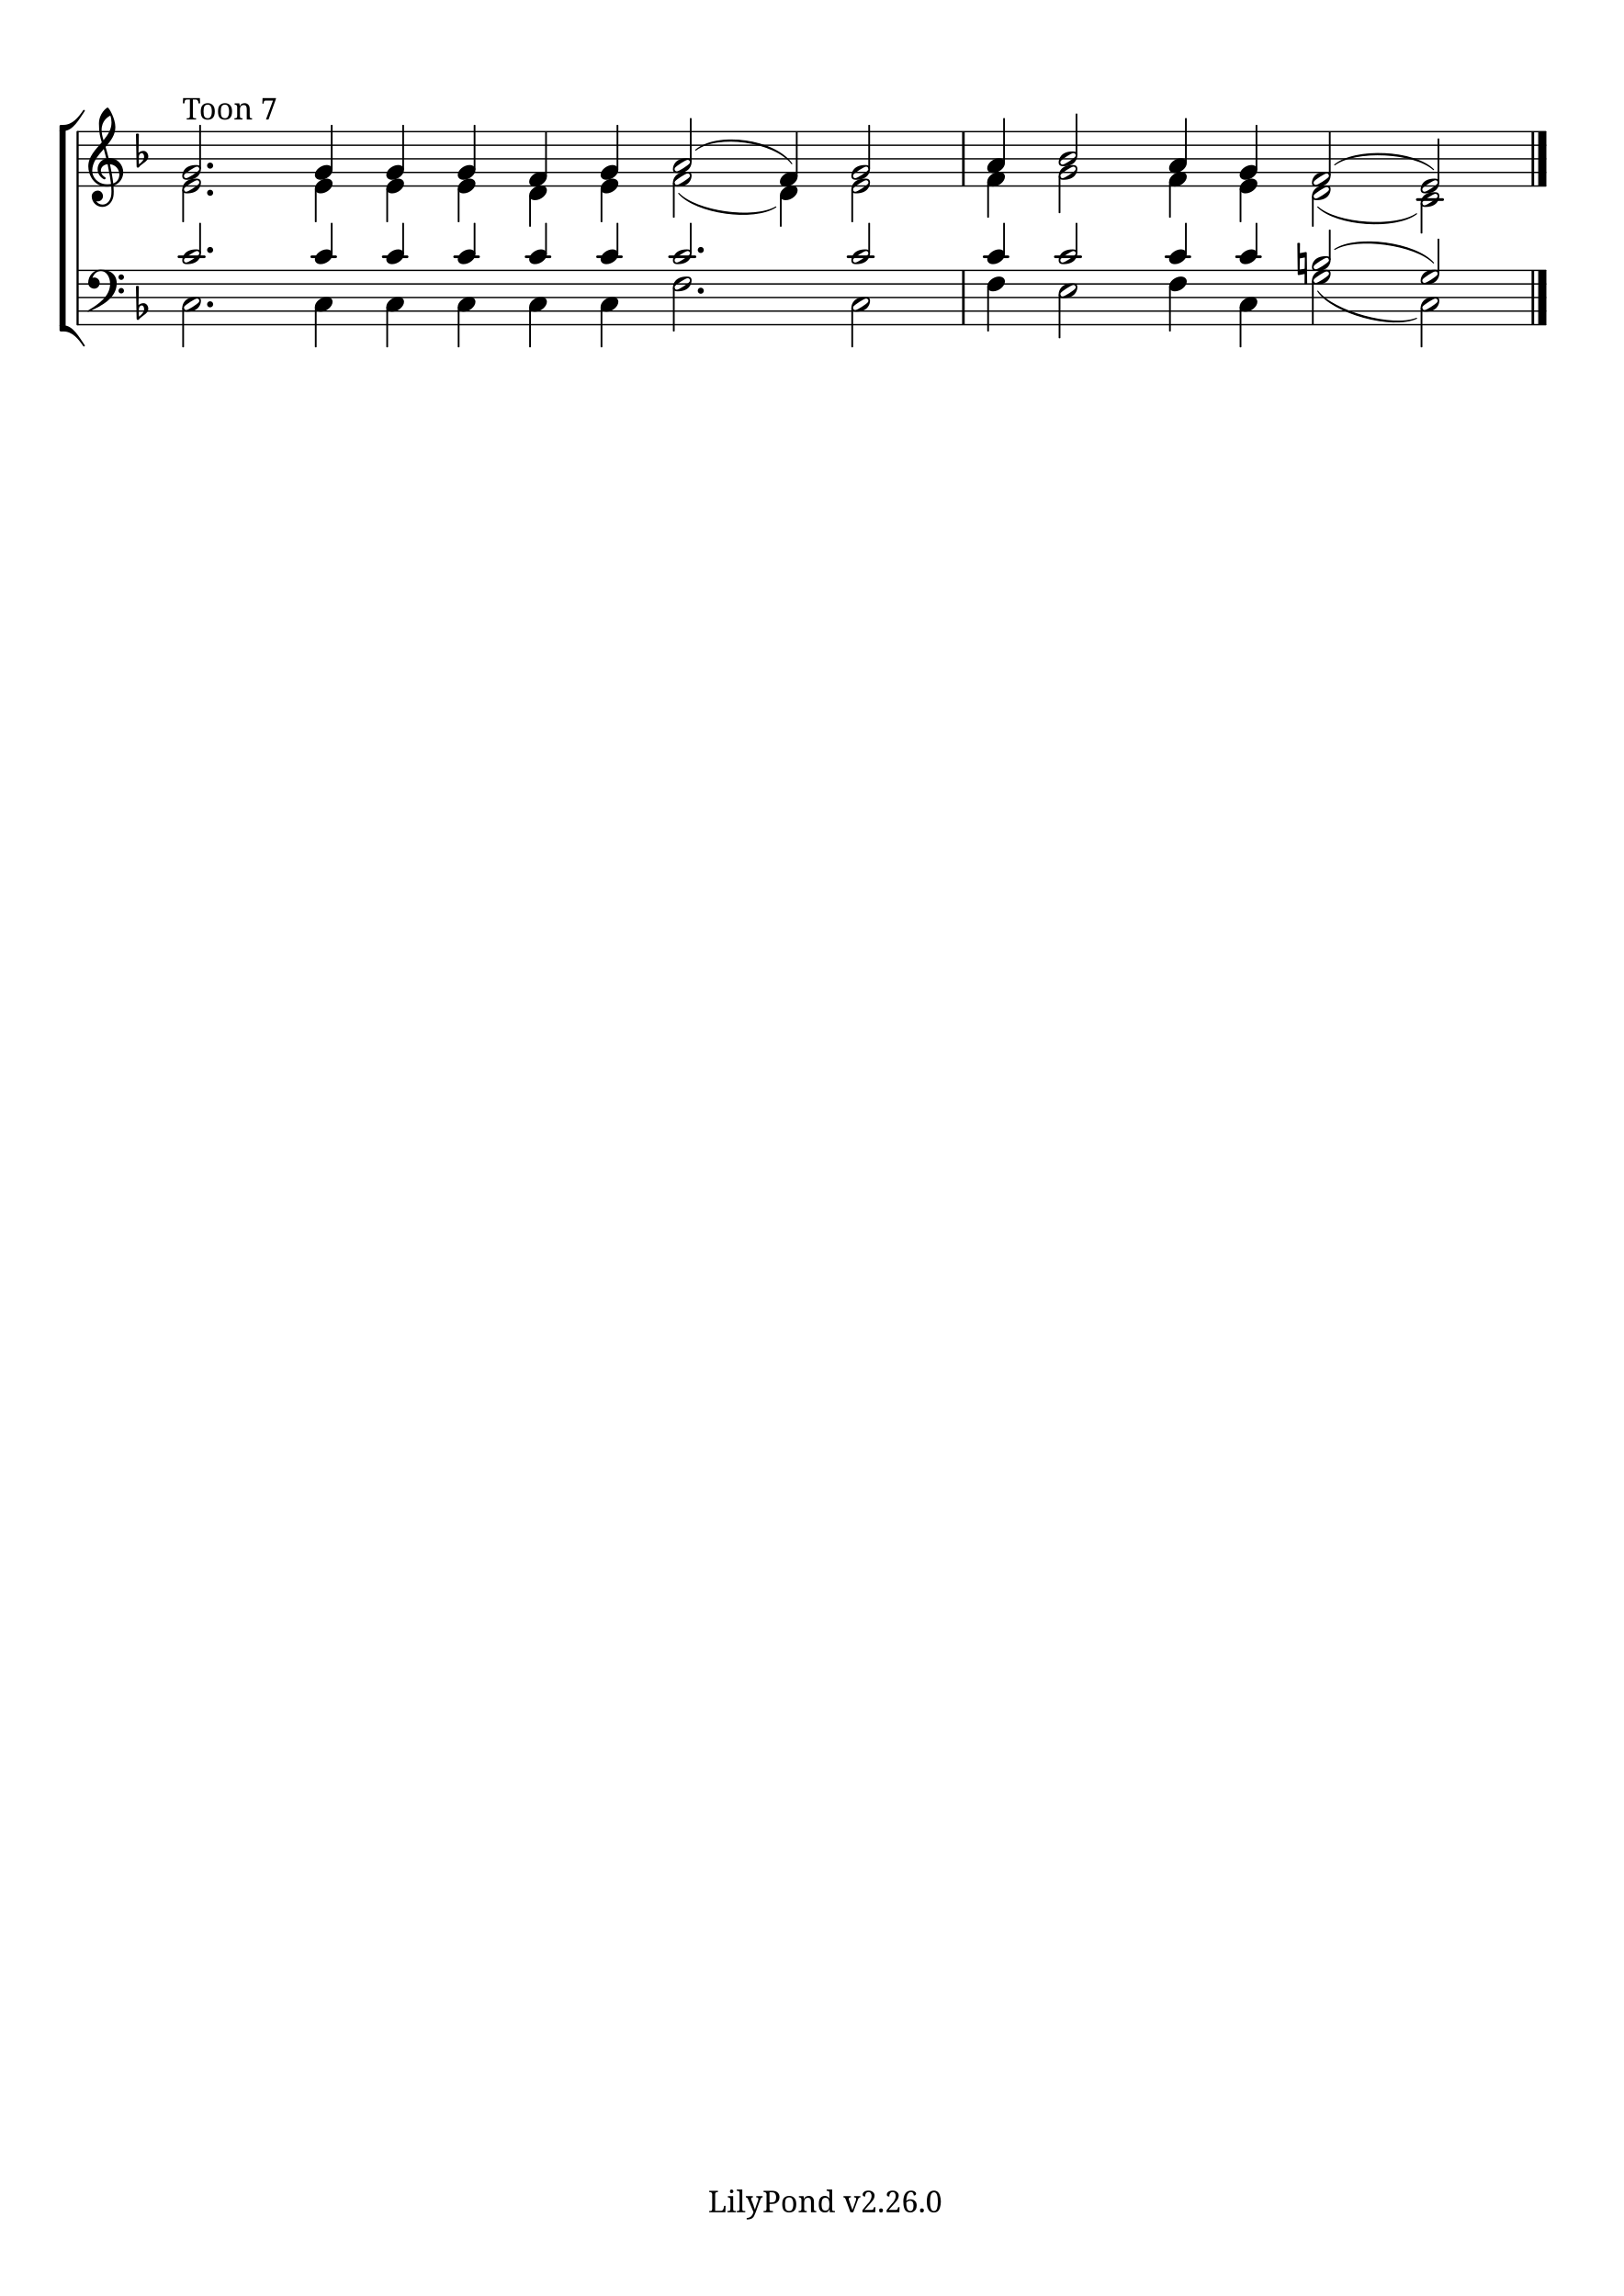
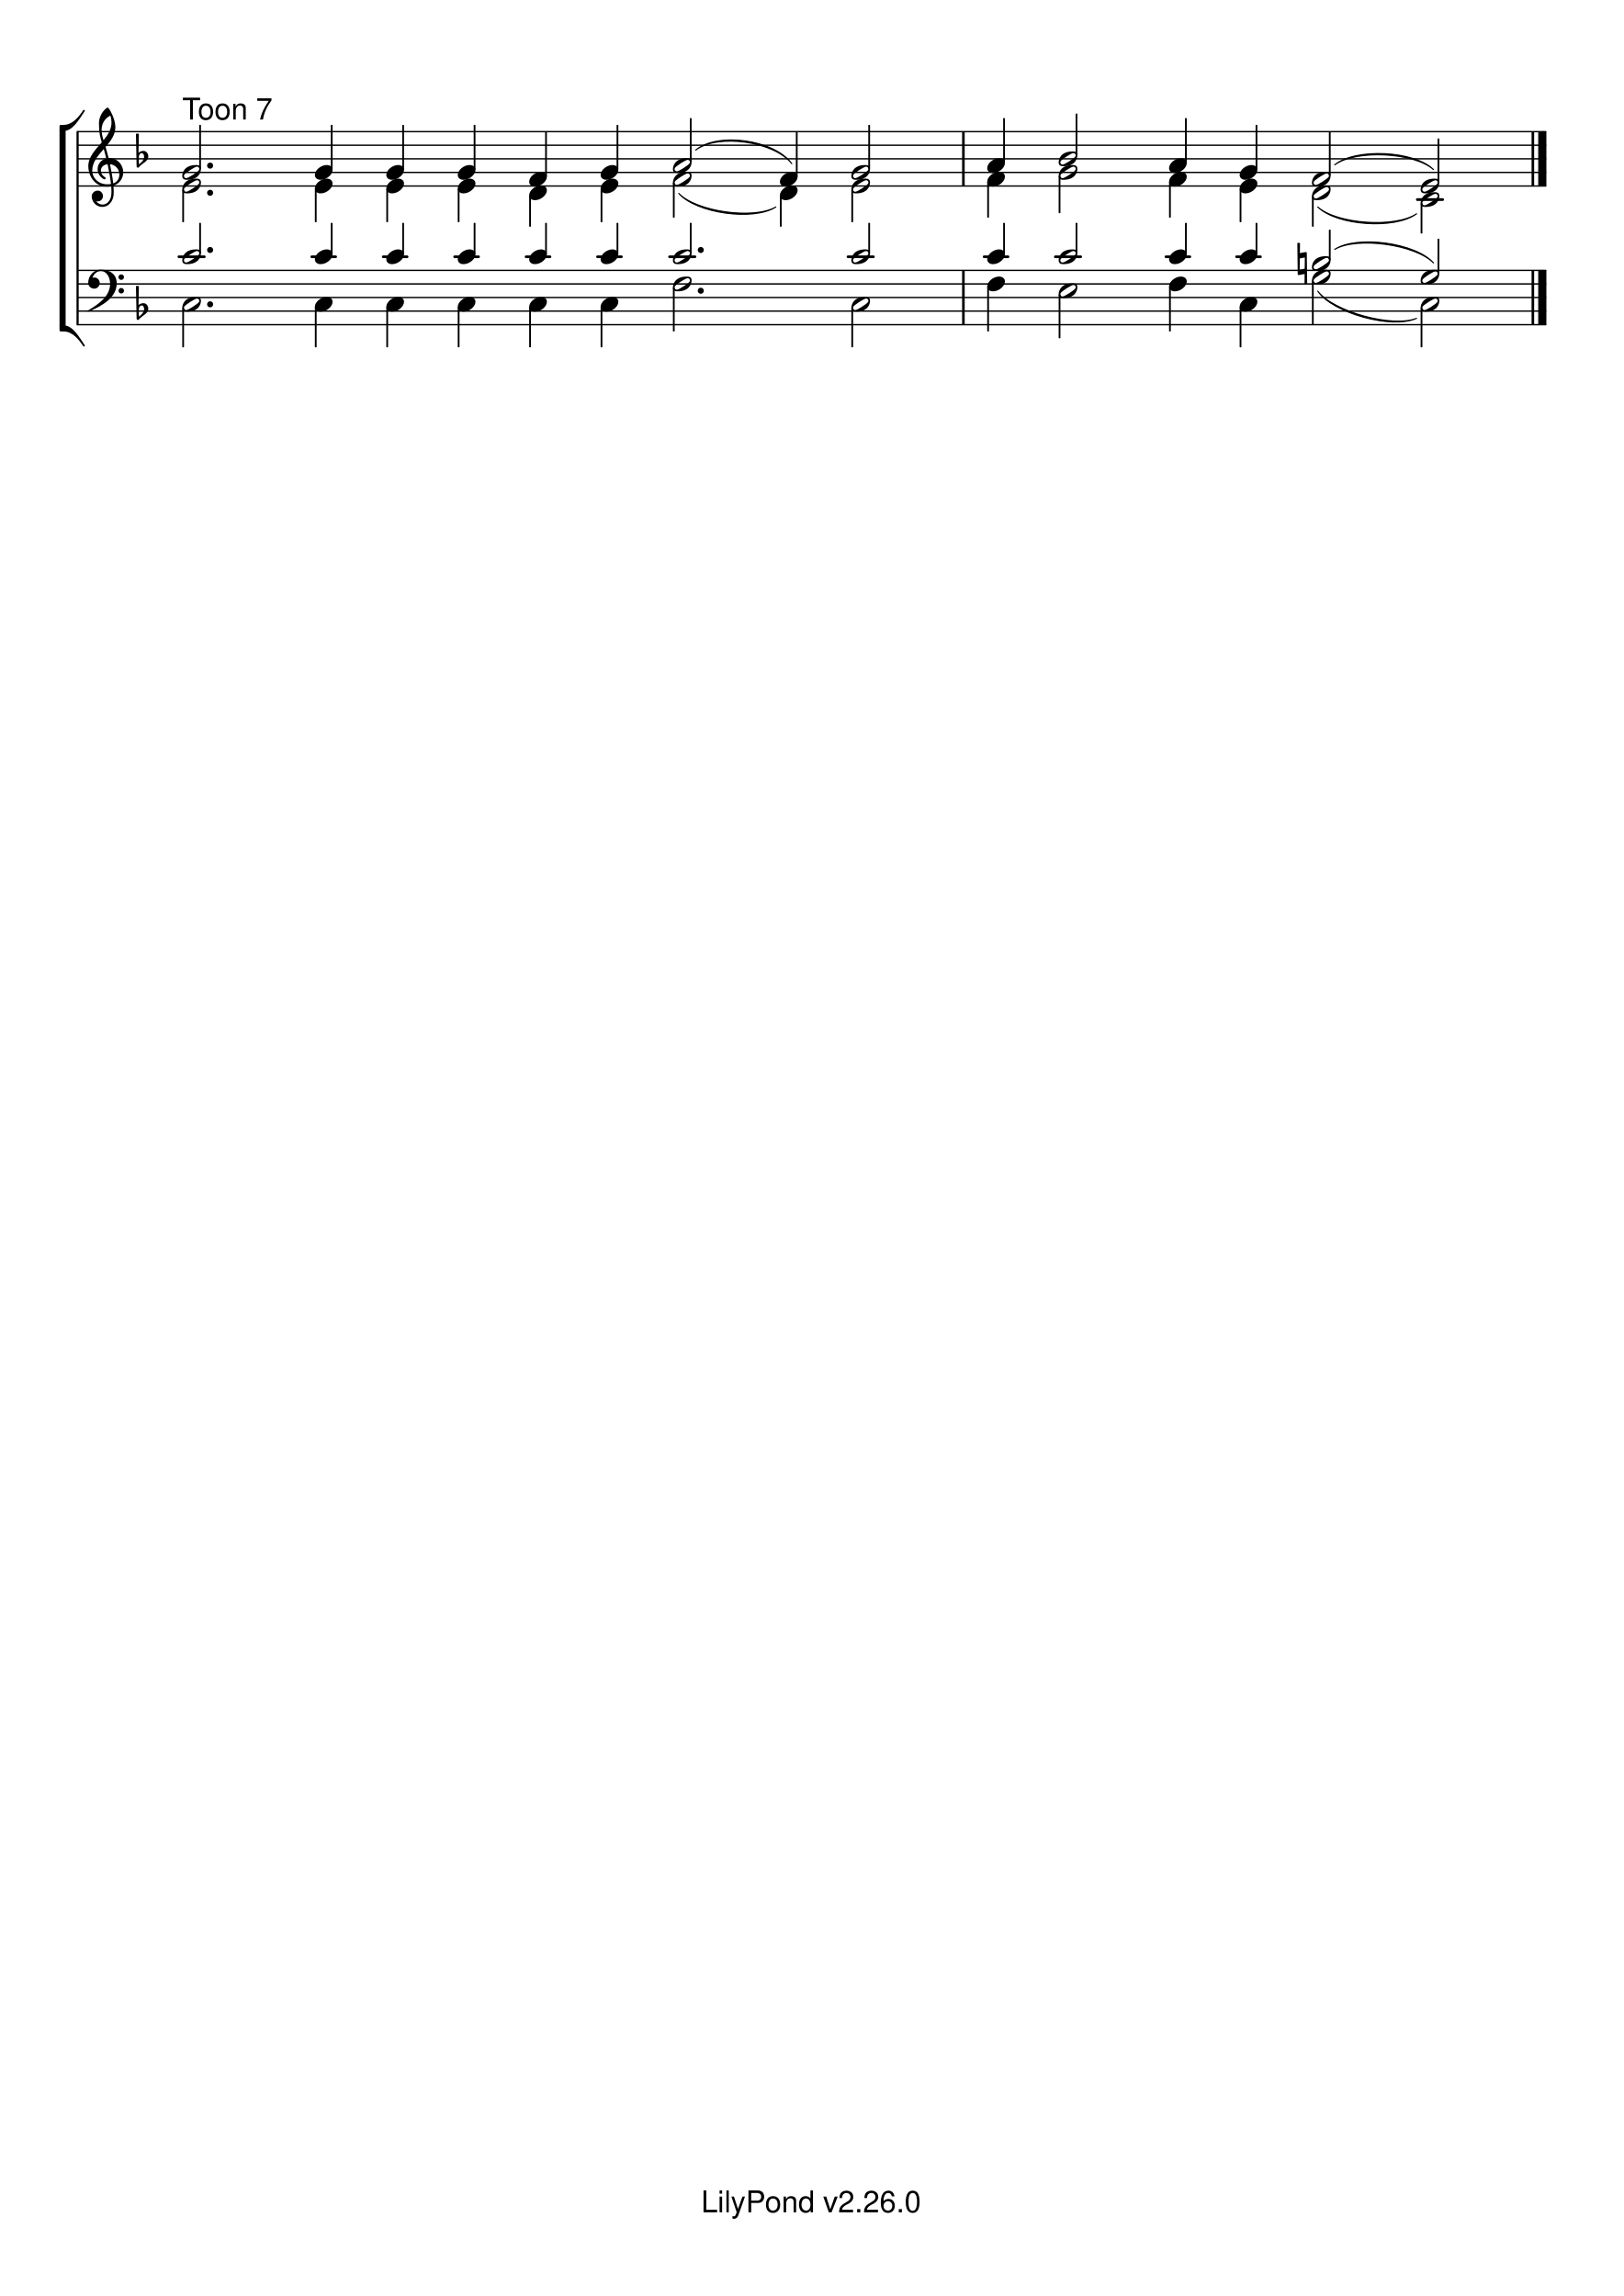
<svg xmlns="http://www.w3.org/2000/svg" xmlns:xlink="http://www.w3.org/1999/xlink" version="1.2" width="210.00mm" height="297.00mm" viewBox="0 -0 119.502 169.009">
  <style type="text/css">

tspan { white-space: pre; }

</style>
  <g transform="translate(5.6906, 14.6906)">
    <rect x="98.521" y="-0.1" width="2.066" height="0.2" ry="0.1" fill="currentColor" />
  </g>
  <g transform="translate(5.6906, 13.6906)">
    <line stroke-linejoin="round" stroke-linecap="round" stroke-width="0.1" stroke="currentColor" x1="0.05" y1="0" x2="108.07" y2="0" />
  </g>
  <g transform="translate(5.6906, 12.6906)">
    <line stroke-linejoin="round" stroke-linecap="round" stroke-width="0.1" stroke="currentColor" x1="0.05" y1="0" x2="108.07" y2="0" />
  </g>
  <g transform="translate(5.6906, 11.6906)">
    <line stroke-linejoin="round" stroke-linecap="round" stroke-width="0.1" stroke="currentColor" x1="0.05" y1="0" x2="108.07" y2="0" />
  </g>
  <g transform="translate(5.6906, 10.6906)">
    <line stroke-linejoin="round" stroke-linecap="round" stroke-width="0.1" stroke="currentColor" x1="0.05" y1="0" x2="108.07" y2="0" />
  </g>
  <g transform="translate(5.6906, 9.6906)">
    <line stroke-linejoin="round" stroke-linecap="round" stroke-width="0.1" stroke="currentColor" x1="0.05" y1="0" x2="108.07" y2="0" />
  </g>
  <g transform="translate(113.211, 21.9005)">
    <rect x="0" y="-2" width="0.6" height="4" ry="0" fill="currentColor" />
  </g>
  <g transform="translate(112.721, 21.9005)">
    <rect x="0" y="-2" width="0.19" height="4" ry="0" fill="currentColor" />
  </g>
  <g transform="translate(5.6906, 18.9005)">
    <rect x="85.219" y="-0.1" width="1.956" height="0.2" ry="0.1" fill="currentColor" />
  </g>
  <g transform="translate(5.6906, 18.9005)">
    <rect x="80.024" y="-0.1" width="1.956" height="0.2" ry="0.1" fill="currentColor" />
  </g>
  <g transform="translate(5.6906, 18.9005)">
    <rect x="71.881" y="-0.1" width="2.066" height="0.2" ry="0.1" fill="currentColor" />
  </g>
  <g transform="translate(5.6906, 18.9005)">
    <rect x="66.641" y="-0.1" width="1.956" height="0.2" ry="0.1" fill="currentColor" />
  </g>
  <g transform="translate(5.6906, 18.9005)">
    <rect x="56.623" y="-0.1" width="2.066" height="0.2" ry="0.1" fill="currentColor" />
  </g>
  <g transform="translate(5.6906, 18.9005)">
    <rect x="43.49" y="-0.1" width="2.066" height="0.2" ry="0.1" fill="currentColor" />
  </g>
  <g transform="translate(5.6906, 18.9005)">
    <rect x="38.188" y="-0.1" width="1.956" height="0.2" ry="0.1" fill="currentColor" />
  </g>
  <g transform="translate(5.6906, 18.9005)">
    <rect x="32.93" y="-0.1" width="1.956" height="0.2" ry="0.1" fill="currentColor" />
  </g>
  <g transform="translate(5.6906, 18.9005)">
    <rect x="27.672" y="-0.1" width="1.956" height="0.2" ry="0.1" fill="currentColor" />
  </g>
  <g transform="translate(5.6906, 18.9005)">
    <rect x="22.415" y="-0.1" width="1.956" height="0.2" ry="0.1" fill="currentColor" />
  </g>
  <g transform="translate(5.6906, 18.9005)">
    <rect x="17.157" y="-0.1" width="1.956" height="0.2" ry="0.1" fill="currentColor" />
  </g>
  <g transform="translate(5.6906, 18.9005)">
    <rect x="7.379" y="-0.1" width="2.066" height="0.2" ry="0.1" fill="currentColor" />
  </g>
  <g transform="translate(5.6906, 23.9005)">
    <line stroke-linejoin="round" stroke-linecap="round" stroke-width="0.1" stroke="currentColor" x1="0.05" y1="0" x2="108.07" y2="0" />
  </g>
  <g transform="translate(5.6906, 22.9005)">
    <line stroke-linejoin="round" stroke-linecap="round" stroke-width="0.1" stroke="currentColor" x1="0.05" y1="0" x2="108.07" y2="0" />
  </g>
  <g transform="translate(5.6906, 21.9005)">
    <line stroke-linejoin="round" stroke-linecap="round" stroke-width="0.1" stroke="currentColor" x1="0.05" y1="0" x2="108.07" y2="0" />
  </g>
  <g transform="translate(5.6906, 20.9005)">
    <line stroke-linejoin="round" stroke-linecap="round" stroke-width="0.1" stroke="currentColor" x1="0.05" y1="0" x2="108.07" y2="0" />
  </g>
  <g transform="translate(5.6906, 19.9005)">
    <line stroke-linejoin="round" stroke-linecap="round" stroke-width="0.1" stroke="currentColor" x1="0.05" y1="0" x2="108.07" y2="0" />
  </g>
  <g transform="translate(113.211, 11.6906)">
    <rect x="0" y="-2" width="0.6" height="4" ry="0" fill="currentColor" />
  </g>
  <g transform="translate(112.721, 11.6906)">
    <rect x="0" y="-2" width="0.19" height="4" ry="0" fill="currentColor" />
  </g>
  <g transform="translate(70.8092, 21.9005)">
    <rect x="0" y="-2" width="0.19" height="4" ry="0" fill="currentColor" />
  </g>
  <g transform="translate(70.8092, 11.6906)">
    <rect x="0" y="-2" width="0.19" height="4" ry="0" fill="currentColor" />
  </g>
  <g transform="translate(62.6575, 22.4005)">
    <path transform="scale(0.004, -0.004)" d="M72 -106c40 0 204 110 231 143c7 9 11 19 11 28c0 22 -18 41 -42 41c-40 0 -204 -110 -231 -143c-7 -9 -10 -19 -10 -28c0 -22 17 -41 41 -41zM0 -67c0 71 46 203 258 203c41 0 86 -10 86 -69c0 -71 -46 -203 -258 -203c-41 0 -86 10 -86 69z" fill="currentColor" />
  </g>
  <g transform="translate(96.5561, 21.9005)">
    <path stroke-width="0.08" stroke-linejoin="round" stroke-linecap="round" stroke="currentColor" fill="currentColor" d="M0.43 -0.469C1.543 1.159 5.896 2.357 7.7 1.531L7.7 1.531C5.928 2.241 1.574 1.043 0.43 -0.469z" />
  </g>
  <g transform="translate(13.414, 12.6906)">
    <path transform="scale(0.004, -0.004)" d="M72 -106c40 0 204 110 231 143c7 9 11 19 11 28c0 22 -18 41 -42 41c-40 0 -204 -110 -231 -143c-7 -9 -10 -19 -10 -28c0 -22 17 -41 41 -41zM0 -67c0 71 46 203 258 203c41 0 86 -10 86 -69c0 -71 -46 -203 -258 -203c-41 0 -86 10 -86 69z" fill="currentColor" />
  </g>
-   <g transform="translate(13.414, 8.7961)">
-     <text font-family="serif" font-size="2.2" text-anchor="start" fill="currentColor">
+   <g transform="translate(13.414, 8.7986)">
+     <text font-family="Helvetica" font-size="2.2" text-anchor="start" fill="currentColor">
      <tspan>Toon 7</tspan>
    </text>
  </g>
  <g transform="translate(13.414, 13.6906)">
    <path transform="scale(0.004, -0.004)" d="M72 -106c40 0 204 110 231 143c7 9 11 19 11 28c0 22 -18 41 -42 41c-40 0 -204 -110 -231 -143c-7 -9 -10 -19 -10 -28c0 -22 17 -41 41 -41zM0 -67c0 71 46 203 258 203c41 0 86 -10 86 -69c0 -71 -46 -203 -258 -203c-41 0 -86 10 -86 69z" fill="currentColor" />
  </g>
  <g transform="translate(6.4906, 12.6906)">
    <path transform="scale(0.004, -0.004)" d="M266 -635h-6c-108 0 -195 88 -195 197c0 58 53 103 112 103c54 0 95 -47 95 -103c0 -52 -43 -95 -95 -95c-11 0 -21 2 -31 6c26 -39 68 -65 117 -65h4zM401 151c19 -89 48 -242 60 -354c76 27 112 94 112 163c0 89 -60 179 -172 191zM74 28c0 -112 98 -247 278 -247 c21 0 44 2 68 6c-7 64 -29 203 -63 364c-79 -8 -124 -61 -124 -119c0 -44 25 -91 81 -123c5 -5 7 -10 7 -15c0 -11 -10 -22 -22 -22c-15 0 -126 62 -126 187c0 88 58 174 160 197c-14 58 -29 117 -46 175c-107 -121 -213 -243 -213 -403zM357 1194c28 0 143 -206 143 -361 c0 -143 -86 -255 -180 -364c21 -68 39 -138 56 -207c5 0 10 1 14 1c155 0 255 -129 255 -262c0 -113 -74 -212 -180 -245c3 -35 5 -70 5 -105c0 -19 -1 -39 -2 -58c-7 -119 -88 -225 -202 -228l1 43c93 2 153 92 159 191c1 18 2 37 2 55c0 31 -1 61 -4 92 c-28 -5 -55 -8 -80 -8c-239 0 -342 217 -342 374c0 177 131 306 248 441c-29 96 -52 170 -52 346c0 189 144 295 159 295zM247 782c0 -55 12 -115 35 -190c82 100 147 202 147 326c0 40 -6 82 -21 127c-49 -24 -161 -97 -161 -263z" fill="currentColor" />
  </g>
  <g transform="translate(10.114, 11.6906)">
    <path transform="scale(0.004, -0.004)" d="M27 41l-1 -66v-11c0 -22 1 -44 4 -66c45 38 93 80 93 139c0 33 -14 67 -43 67c-31 0 -52 -30 -53 -63zM-15 -138l-12 595c8 5 18 8 27 8s19 -3 27 -8l-7 -345c25 21 58 34 91 34c52 0 89 -48 89 -102c0 -80 -86 -117 -147 -169c-15 -13 -24 -38 -45 -38 c-13 0 -23 11 -23 25z" fill="currentColor" />
  </g>
  <g transform="translate(13.414, 18.9005)">
    <path transform="scale(0.004, -0.004)" d="M72 -106c40 0 204 110 231 143c7 9 11 19 11 28c0 22 -18 41 -42 41c-40 0 -204 -110 -231 -143c-7 -9 -10 -19 -10 -28c0 -22 17 -41 41 -41zM0 -67c0 71 46 203 258 203c41 0 86 -10 86 -69c0 -71 -46 -203 -258 -203c-41 0 -86 10 -86 69z" fill="currentColor" />
  </g>
  <g transform="translate(13.414, 22.4005)">
    <path transform="scale(0.004, -0.004)" d="M72 -106c40 0 204 110 231 143c7 9 11 19 11 28c0 22 -18 41 -42 41c-40 0 -204 -110 -231 -143c-7 -9 -10 -19 -10 -28c0 -22 17 -41 41 -41zM0 -67c0 71 46 203 258 203c41 0 86 -10 86 -69c0 -71 -46 -203 -258 -203c-41 0 -86 10 -86 69z" fill="currentColor" />
  </g>
  <g transform="translate(6.4906, 20.9005)">
    <path transform="scale(0.004, -0.004)" d="M557 -125c0 28 23 51 51 51s51 -23 51 -51s-23 -51 -51 -51s-51 23 -51 51zM557 125c0 28 23 51 51 51s51 -23 51 -51s-23 -51 -51 -51s-51 23 -51 51zM232 263c172 0 293 -88 293 -251c0 -263 -263 -414 -516 -521c-3 -3 -6 -4 -9 -4c-7 0 -13 6 -13 13c0 3 1 6 4 9 c202 118 412 265 412 493c0 120 -63 235 -171 235c-74 0 -129 -54 -154 -126c11 5 22 8 34 8c55 0 100 -45 100 -100c0 -58 -44 -106 -100 -106c-60 0 -112 47 -112 106c0 133 102 244 232 244z" fill="currentColor" />
  </g>
  <g transform="translate(10.114, 22.9005)">
    <path transform="scale(0.004, -0.004)" d="M27 41l-1 -66v-11c0 -22 1 -44 4 -66c45 38 93 80 93 139c0 33 -14 67 -43 67c-31 0 -52 -30 -53 -63zM-15 -138l-12 595c8 5 18 8 27 8s19 -3 27 -8l-7 -345c25 21 58 34 91 34c52 0 89 -48 89 -102c0 -80 -86 -117 -147 -169c-15 -13 -24 -38 -45 -38 c-13 0 -23 11 -23 25z" fill="currentColor" />
  </g>
  <g transform="translate(15.2414, 12.1906)">
    <path transform="scale(0.004, -0.004)" d="M0 0c0 31 25 56 56 56s56 -25 56 -56s-25 -56 -56 -56s-56 25 -56 56z" fill="currentColor" />
  </g>
  <g transform="translate(14.7264, 11.6906)">
    <rect x="-0.065" y="-2.5" width="0.13" height="3.241" ry="0.04" fill="currentColor" />
  </g>
  <g transform="translate(15.2414, 14.1906)">
    <path transform="scale(0.004, -0.004)" d="M0 0c0 31 25 56 56 56s56 -25 56 -56s-25 -56 -56 -56s-56 25 -56 56z" fill="currentColor" />
  </g>
  <g transform="translate(13.479, 11.6906)">
    <rect x="-0.065" y="2.259" width="0.13" height="2.408" ry="0.04" fill="currentColor" />
  </g>
  <g transform="translate(15.2414, 18.4005)">
    <path transform="scale(0.004, -0.004)" d="M0 0c0 31 25 56 56 56s56 -25 56 -56s-25 -56 -56 -56s-56 25 -56 56z" fill="currentColor" />
  </g>
  <g transform="translate(14.7264, 21.9005)">
    <rect x="-0.065" y="-5.5" width="0.13" height="2.241" ry="0.04" fill="currentColor" />
  </g>
  <g transform="translate(15.2414, 22.4005)">
    <path transform="scale(0.004, -0.004)" d="M0 0c0 31 25 56 56 56s56 -25 56 -56s-25 -56 -56 -56s-56 25 -56 56z" fill="currentColor" />
  </g>
  <g transform="translate(13.479, 21.9005)">
    <rect x="-0.065" y="0.759" width="0.13" height="2.908" ry="0.04" fill="currentColor" />
  </g>
  <g transform="translate(96.5561, 21.9005)">
    <path stroke-width="0.08" stroke-linejoin="round" stroke-linecap="round" stroke="currentColor" fill="currentColor" d="M1.677 -3.545C3.326 -4.618 7.65 -4.023 8.947 -2.545L8.947 -2.545C7.633 -3.904 3.31 -4.499 1.677 -3.545z" />
  </g>
  <g transform="translate(23.1733, 12.6906)">
    <path transform="scale(0.004, -0.004)" d="M0 -46c0 91 116 182 217 182c63 0 109 -35 109 -90c0 -87 -110 -182 -220 -182c-67 0 -106 39 -106 90z" fill="currentColor" />
  </g>
  <g transform="translate(23.1733, 13.6906)">
    <path transform="scale(0.004, -0.004)" d="M0 -46c0 91 116 182 217 182c63 0 109 -35 109 -90c0 -87 -110 -182 -220 -182c-67 0 -106 39 -106 90z" fill="currentColor" />
  </g>
  <g transform="translate(23.1733, 18.9005)">
    <path transform="scale(0.004, -0.004)" d="M0 -46c0 91 116 182 217 182c63 0 109 -35 109 -90c0 -87 -110 -182 -220 -182c-67 0 -106 39 -106 90z" fill="currentColor" />
  </g>
  <g transform="translate(23.1733, 22.4005)">
    <path transform="scale(0.004, -0.004)" d="M0 -46c0 91 116 182 217 182c63 0 109 -35 109 -90c0 -87 -110 -182 -220 -182c-67 0 -106 39 -106 90z" fill="currentColor" />
  </g>
  <g transform="translate(24.4125, 11.6906)">
    <rect x="-0.065" y="-2.5" width="0.13" height="3.314" ry="0.04" fill="currentColor" />
  </g>
  <g transform="translate(23.2383, 11.6906)">
    <rect x="-0.065" y="2.186" width="0.13" height="2.481" ry="0.04" fill="currentColor" />
  </g>
  <g transform="translate(24.4125, 21.9005)">
    <rect x="-0.065" y="-5.5" width="0.13" height="2.314" ry="0.04" fill="currentColor" />
  </g>
  <g transform="translate(23.2383, 21.9005)">
    <rect x="-0.065" y="0.686" width="0.13" height="2.981" ry="0.04" fill="currentColor" />
  </g>
  <g transform="translate(96.5561, 11.6906)">
    <path stroke-width="0.08" stroke-linejoin="round" stroke-linecap="round" stroke="currentColor" fill="currentColor" d="M1.677 0.443C3.217 -0.814 7.531 -0.606 8.947 0.793L8.947 0.793C7.526 -0.486 3.211 -0.694 1.677 0.443z" />
  </g>
  <g transform="translate(28.4311, 12.6906)">
    <path transform="scale(0.004, -0.004)" d="M0 -46c0 91 116 182 217 182c63 0 109 -35 109 -90c0 -87 -110 -182 -220 -182c-67 0 -106 39 -106 90z" fill="currentColor" />
  </g>
  <g transform="translate(28.4311, 13.6906)">
    <path transform="scale(0.004, -0.004)" d="M0 -46c0 91 116 182 217 182c63 0 109 -35 109 -90c0 -87 -110 -182 -220 -182c-67 0 -106 39 -106 90z" fill="currentColor" />
  </g>
  <g transform="translate(28.4311, 18.9005)">
    <path transform="scale(0.004, -0.004)" d="M0 -46c0 91 116 182 217 182c63 0 109 -35 109 -90c0 -87 -110 -182 -220 -182c-67 0 -106 39 -106 90z" fill="currentColor" />
  </g>
  <g transform="translate(28.4311, 22.4005)">
    <path transform="scale(0.004, -0.004)" d="M0 -46c0 91 116 182 217 182c63 0 109 -35 109 -90c0 -87 -110 -182 -220 -182c-67 0 -106 39 -106 90z" fill="currentColor" />
  </g>
  <g transform="translate(29.6703, 11.6906)">
    <rect x="-0.065" y="-2.5" width="0.13" height="3.314" ry="0.04" fill="currentColor" />
  </g>
  <g transform="translate(28.4961, 11.6906)">
    <rect x="-0.065" y="2.186" width="0.13" height="2.481" ry="0.04" fill="currentColor" />
  </g>
  <g transform="translate(29.6703, 21.9005)">
    <rect x="-0.065" y="-5.5" width="0.13" height="2.314" ry="0.04" fill="currentColor" />
  </g>
  <g transform="translate(28.4961, 21.9005)">
    <rect x="-0.065" y="0.686" width="0.13" height="2.981" ry="0.04" fill="currentColor" />
  </g>
  <g transform="translate(49.5247, 11.6906)">
    <path stroke-width="0.08" stroke-linejoin="round" stroke-linecap="round" stroke="currentColor" fill="currentColor" d="M0.43 2.545C1.71 4.014 5.941 4.606 7.575 3.545L7.575 3.545C5.957 4.487 1.727 3.895 0.43 2.545z" />
  </g>
  <g transform="translate(33.6889, 12.6906)">
    <path transform="scale(0.004, -0.004)" d="M0 -46c0 91 116 182 217 182c63 0 109 -35 109 -90c0 -87 -110 -182 -220 -182c-67 0 -106 39 -106 90z" fill="currentColor" />
  </g>
  <g transform="translate(33.6889, 13.6906)">
    <path transform="scale(0.004, -0.004)" d="M0 -46c0 91 116 182 217 182c63 0 109 -35 109 -90c0 -87 -110 -182 -220 -182c-67 0 -106 39 -106 90z" fill="currentColor" />
  </g>
  <g transform="translate(33.6889, 18.9005)">
    <path transform="scale(0.004, -0.004)" d="M0 -46c0 91 116 182 217 182c63 0 109 -35 109 -90c0 -87 -110 -182 -220 -182c-67 0 -106 39 -106 90z" fill="currentColor" />
  </g>
  <g transform="translate(33.6889, 22.4005)">
    <path transform="scale(0.004, -0.004)" d="M0 -46c0 91 116 182 217 182c63 0 109 -35 109 -90c0 -87 -110 -182 -220 -182c-67 0 -106 39 -106 90z" fill="currentColor" />
  </g>
  <g transform="translate(34.9281, 11.6906)">
    <rect x="-0.065" y="-2.5" width="0.13" height="3.314" ry="0.04" fill="currentColor" />
  </g>
  <g transform="translate(33.7539, 11.6906)">
    <rect x="-0.065" y="2.186" width="0.13" height="2.481" ry="0.04" fill="currentColor" />
  </g>
  <g transform="translate(34.9281, 21.9005)">
    <rect x="-0.065" y="-5.5" width="0.13" height="2.314" ry="0.04" fill="currentColor" />
  </g>
  <g transform="translate(33.7539, 21.9005)">
    <rect x="-0.065" y="0.686" width="0.13" height="2.981" ry="0.04" fill="currentColor" />
  </g>
  <g transform="translate(49.5247, 11.6906)">
    <path stroke-width="0.08" stroke-linejoin="round" stroke-linecap="round" stroke="currentColor" fill="currentColor" d="M1.677 -0.642C3.303 -1.997 7.48 -1.406 8.749 0.357L8.749 0.357C7.463 -1.288 3.286 -1.878 1.677 -0.642z" />
  </g>
  <g transform="translate(38.9466, 13.1906)">
    <path transform="scale(0.004, -0.004)" d="M0 -46c0 91 116 182 217 182c63 0 109 -35 109 -90c0 -87 -110 -182 -220 -182c-67 0 -106 39 -106 90z" fill="currentColor" />
  </g>
  <g transform="translate(38.9466, 14.1906)">
    <path transform="scale(0.004, -0.004)" d="M0 -46c0 91 116 182 217 182c63 0 109 -35 109 -90c0 -87 -110 -182 -220 -182c-67 0 -106 39 -106 90z" fill="currentColor" />
  </g>
  <g transform="translate(38.9466, 18.9005)">
    <path transform="scale(0.004, -0.004)" d="M0 -46c0 91 116 182 217 182c63 0 109 -35 109 -90c0 -87 -110 -182 -220 -182c-67 0 -106 39 -106 90z" fill="currentColor" />
  </g>
  <g transform="translate(38.9466, 22.4005)">
    <path transform="scale(0.004, -0.004)" d="M0 -46c0 91 116 182 217 182c63 0 109 -35 109 -90c0 -87 -110 -182 -220 -182c-67 0 -106 39 -106 90z" fill="currentColor" />
  </g>
  <g transform="translate(40.1858, 11.6906)">
    <rect x="-0.065" y="-2" width="0.13" height="3.314" ry="0.04" fill="currentColor" />
  </g>
  <g transform="translate(39.0116, 11.6906)">
    <rect x="-0.065" y="2.686" width="0.13" height="2.314" ry="0.04" fill="currentColor" />
  </g>
  <g transform="translate(40.1858, 21.9005)">
    <rect x="-0.065" y="-5.5" width="0.13" height="2.314" ry="0.04" fill="currentColor" />
  </g>
  <g transform="translate(39.0116, 21.9005)">
    <rect x="-0.065" y="0.686" width="0.13" height="2.981" ry="0.04" fill="currentColor" />
  </g>
  <g transform="translate(44.2044, 12.6906)">
    <path transform="scale(0.004, -0.004)" d="M0 -46c0 91 116 182 217 182c63 0 109 -35 109 -90c0 -87 -110 -182 -220 -182c-67 0 -106 39 -106 90z" fill="currentColor" />
  </g>
  <g transform="translate(44.2044, 13.6906)">
    <path transform="scale(0.004, -0.004)" d="M0 -46c0 91 116 182 217 182c63 0 109 -35 109 -90c0 -87 -110 -182 -220 -182c-67 0 -106 39 -106 90z" fill="currentColor" />
  </g>
  <g transform="translate(44.2044, 18.9005)">
    <path transform="scale(0.004, -0.004)" d="M0 -46c0 91 116 182 217 182c63 0 109 -35 109 -90c0 -87 -110 -182 -220 -182c-67 0 -106 39 -106 90z" fill="currentColor" />
  </g>
  <g transform="translate(44.2044, 22.4005)">
    <path transform="scale(0.004, -0.004)" d="M0 -46c0 91 116 182 217 182c63 0 109 -35 109 -90c0 -87 -110 -182 -220 -182c-67 0 -106 39 -106 90z" fill="currentColor" />
  </g>
  <g transform="translate(45.4436, 11.6906)">
    <rect x="-0.065" y="-2.5" width="0.13" height="3.314" ry="0.04" fill="currentColor" />
  </g>
  <g transform="translate(44.2694, 11.6906)">
    <rect x="-0.065" y="2.186" width="0.13" height="2.481" ry="0.04" fill="currentColor" />
  </g>
  <g transform="translate(45.4436, 21.9005)">
    <rect x="-0.065" y="-5.5" width="0.13" height="2.314" ry="0.04" fill="currentColor" />
  </g>
  <g transform="translate(44.2694, 21.9005)">
    <rect x="-0.065" y="0.686" width="0.13" height="2.981" ry="0.04" fill="currentColor" />
  </g>
  <g transform="translate(49.5247, 12.1906)">
    <path transform="scale(0.004, -0.004)" d="M72 -106c40 0 204 110 231 143c7 9 11 19 11 28c0 22 -18 41 -42 41c-40 0 -204 -110 -231 -143c-7 -9 -10 -19 -10 -28c0 -22 17 -41 41 -41zM0 -67c0 71 46 203 258 203c41 0 86 -10 86 -69c0 -71 -46 -203 -258 -203c-41 0 -86 10 -86 69z" fill="currentColor" />
  </g>
  <g transform="translate(49.5247, 13.1906)">
    <path transform="scale(0.004, -0.004)" d="M72 -106c40 0 204 110 231 143c7 9 11 19 11 28c0 22 -18 41 -42 41c-40 0 -204 -110 -231 -143c-7 -9 -10 -19 -10 -28c0 -22 17 -41 41 -41zM0 -67c0 71 46 203 258 203c41 0 86 -10 86 -69c0 -71 -46 -203 -258 -203c-41 0 -86 10 -86 69z" fill="currentColor" />
  </g>
  <g transform="translate(49.5247, 18.9005)">
    <path transform="scale(0.004, -0.004)" d="M72 -106c40 0 204 110 231 143c7 9 11 19 11 28c0 22 -18 41 -42 41c-40 0 -204 -110 -231 -143c-7 -9 -10 -19 -10 -28c0 -22 17 -41 41 -41zM0 -67c0 71 46 203 258 203c41 0 86 -10 86 -69c0 -71 -46 -203 -258 -203c-41 0 -86 10 -86 69z" fill="currentColor" />
  </g>
  <g transform="translate(49.5247, 20.9005)">
    <path transform="scale(0.004, -0.004)" d="M72 -106c40 0 204 110 231 143c7 9 11 19 11 28c0 22 -18 41 -42 41c-40 0 -204 -110 -231 -143c-7 -9 -10 -19 -10 -28c0 -22 17 -41 41 -41zM0 -67c0 71 46 203 258 203c41 0 86 -10 86 -69c0 -71 -46 -203 -258 -203c-41 0 -86 10 -86 69z" fill="currentColor" />
  </g>
  <g transform="translate(50.8371, 11.6906)">
    <rect x="-0.065" y="-3" width="0.13" height="3.241" ry="0.04" fill="currentColor" />
  </g>
  <g transform="translate(49.5897, 11.6906)">
    <rect x="-0.065" y="1.759" width="0.13" height="2.574" ry="0.04" fill="currentColor" />
  </g>
  <g transform="translate(51.3521, 18.4005)">
    <path transform="scale(0.004, -0.004)" d="M0 0c0 31 25 56 56 56s56 -25 56 -56s-25 -56 -56 -56s-56 25 -56 56z" fill="currentColor" />
  </g>
  <g transform="translate(50.8371, 21.9005)">
    <rect x="-0.065" y="-5.5" width="0.13" height="2.241" ry="0.04" fill="currentColor" />
  </g>
  <g transform="translate(51.3521, 21.4005)">
    <path transform="scale(0.004, -0.004)" d="M0 0c0 31 25 56 56 56s56 -25 56 -56s-25 -56 -56 -56s-56 25 -56 56z" fill="currentColor" />
  </g>
  <g transform="translate(49.5897, 21.9005)">
    <rect x="-0.065" y="-0.741" width="0.13" height="3.241" ry="0.04" fill="currentColor" />
  </g>
  <g transform="translate(57.3997, 13.1906)">
    <path transform="scale(0.004, -0.004)" d="M0 -46c0 91 116 182 217 182c63 0 109 -35 109 -90c0 -87 -110 -182 -220 -182c-67 0 -106 39 -106 90z" fill="currentColor" />
  </g>
  <g transform="translate(57.3997, 14.1906)">
    <path transform="scale(0.004, -0.004)" d="M0 -46c0 91 116 182 217 182c63 0 109 -35 109 -90c0 -87 -110 -182 -220 -182c-67 0 -106 39 -106 90z" fill="currentColor" />
  </g>
  <g transform="translate(58.6389, 11.6906)">
    <rect x="-0.065" y="-2" width="0.13" height="3.314" ry="0.04" fill="currentColor" />
  </g>
  <g transform="translate(57.4647, 11.6906)">
    <rect x="-0.065" y="2.686" width="0.13" height="2.314" ry="0.04" fill="currentColor" />
  </g>
  <g transform="translate(5.6306, 16.7955)">
    <rect x="0" y="-7.155" width="0.16" height="14.31" ry="0.05" fill="currentColor" />
  </g>
  <g transform="translate(62.6575, 12.6906)">
    <path transform="scale(0.004, -0.004)" d="M72 -106c40 0 204 110 231 143c7 9 11 19 11 28c0 22 -18 41 -42 41c-40 0 -204 -110 -231 -143c-7 -9 -10 -19 -10 -28c0 -22 17 -41 41 -41zM0 -67c0 71 46 203 258 203c41 0 86 -10 86 -69c0 -71 -46 -203 -258 -203c-41 0 -86 10 -86 69z" fill="currentColor" />
  </g>
  <g transform="translate(62.6575, 13.6906)">
    <path transform="scale(0.004, -0.004)" d="M72 -106c40 0 204 110 231 143c7 9 11 19 11 28c0 22 -18 41 -42 41c-40 0 -204 -110 -231 -143c-7 -9 -10 -19 -10 -28c0 -22 17 -41 41 -41zM0 -67c0 71 46 203 258 203c41 0 86 -10 86 -69c0 -71 -46 -203 -258 -203c-41 0 -86 10 -86 69z" fill="currentColor" />
  </g>
  <g transform="translate(96.5561, 11.6906)">
    <path stroke-width="0.08" stroke-linejoin="round" stroke-linecap="round" stroke="currentColor" fill="currentColor" d="M0.43 3.545C1.819 4.927 6.135 5.224 7.7 4.045L7.7 4.045C6.143 5.104 1.827 4.807 0.43 3.545z" />
  </g>
  <g transform="translate(63.9699, 11.6906)">
    <rect x="-0.065" y="-2.5" width="0.13" height="3.241" ry="0.04" fill="currentColor" />
  </g>
  <g transform="translate(62.7225, 11.6906)">
    <rect x="-0.065" y="2.259" width="0.13" height="2.408" ry="0.04" fill="currentColor" />
  </g>
  <g transform="translate(63.9699, 21.9005)">
    <rect x="-0.065" y="-5.5" width="0.13" height="2.241" ry="0.04" fill="currentColor" />
  </g>
  <g transform="translate(62.7225, 21.9005)">
    <rect x="-0.065" y="0.759" width="0.13" height="2.908" ry="0.04" fill="currentColor" />
  </g>
  <g transform="translate(72.6578, 12.1906)">
    <path transform="scale(0.004, -0.004)" d="M0 -46c0 91 116 182 217 182c63 0 109 -35 109 -90c0 -87 -110 -182 -220 -182c-67 0 -106 39 -106 90z" fill="currentColor" />
  </g>
  <g transform="translate(72.6578, 13.1906)">
    <path transform="scale(0.004, -0.004)" d="M0 -46c0 91 116 182 217 182c63 0 109 -35 109 -90c0 -87 -110 -182 -220 -182c-67 0 -106 39 -106 90z" fill="currentColor" />
  </g>
  <g transform="translate(4.3806, 9.4156)">
    <path transform="scale(0.004, -0.004)" d="M0 -56v87c0 14 11 25 25 25h50c159 0 271 136 362 270c3 5 8 7 12 7c8 0 17 -7 17 -16c0 -3 -1 -6 -3 -9c-99 -144 -215 -364 -388 -364h-75z" fill="currentColor" />
  </g>
  <g transform="translate(4.3806, 24.1755)">
    <path transform="scale(0.004, -0.004)" d="M0 56h75c173 0 289 -220 388 -364c2 -3 3 -6 3 -9c0 -9 -9 -16 -17 -16c-4 0 -9 2 -12 7c-91 134 -203 270 -362 270h-50c-14 0 -25 11 -25 25v87z" fill="currentColor" />
  </g>
  <g transform="translate(4.3806, 16.7955)">
    <rect x="0" y="-7.2" width="0.45" height="14.4" ry="0" fill="currentColor" />
  </g>
  <g transform="translate(72.6578, 18.9005)">
    <path transform="scale(0.004, -0.004)" d="M0 -46c0 91 116 182 217 182c63 0 109 -35 109 -90c0 -87 -110 -182 -220 -182c-67 0 -106 39 -106 90z" fill="currentColor" />
  </g>
  <g transform="translate(72.6578, 20.9005)">
    <path transform="scale(0.004, -0.004)" d="M0 -46c0 91 116 182 217 182c63 0 109 -35 109 -90c0 -87 -110 -182 -220 -182c-67 0 -106 39 -106 90z" fill="currentColor" />
  </g>
  <g transform="translate(73.897, 11.6906)">
    <rect x="-0.065" y="-3" width="0.13" height="3.314" ry="0.04" fill="currentColor" />
  </g>
  <g transform="translate(72.7228, 11.6906)">
    <rect x="-0.065" y="1.686" width="0.13" height="2.647" ry="0.04" fill="currentColor" />
  </g>
  <g transform="translate(73.897, 21.9005)">
    <rect x="-0.065" y="-5.5" width="0.13" height="2.314" ry="0.04" fill="currentColor" />
  </g>
  <g transform="translate(72.7228, 21.9005)">
    <rect x="-0.065" y="-0.814" width="0.13" height="3.314" ry="0.04" fill="currentColor" />
  </g>
  <g transform="translate(77.9155, 11.6906)">
    <path transform="scale(0.004, -0.004)" d="M72 -106c40 0 204 110 231 143c7 9 11 19 11 28c0 22 -18 41 -42 41c-40 0 -204 -110 -231 -143c-7 -9 -10 -19 -10 -28c0 -22 17 -41 41 -41zM0 -67c0 71 46 203 258 203c41 0 86 -10 86 -69c0 -71 -46 -203 -258 -203c-41 0 -86 10 -86 69z" fill="currentColor" />
  </g>
  <g transform="translate(77.9155, 12.6906)">
    <path transform="scale(0.004, -0.004)" d="M72 -106c40 0 204 110 231 143c7 9 11 19 11 28c0 22 -18 41 -42 41c-40 0 -204 -110 -231 -143c-7 -9 -10 -19 -10 -28c0 -22 17 -41 41 -41zM0 -67c0 71 46 203 258 203c41 0 86 -10 86 -69c0 -71 -46 -203 -258 -203c-41 0 -86 10 -86 69z" fill="currentColor" />
  </g>
  <g transform="translate(77.9155, 18.9005)">
    <path transform="scale(0.004, -0.004)" d="M72 -106c40 0 204 110 231 143c7 9 11 19 11 28c0 22 -18 41 -42 41c-40 0 -204 -110 -231 -143c-7 -9 -10 -19 -10 -28c0 -22 17 -41 41 -41zM0 -67c0 71 46 203 258 203c41 0 86 -10 86 -69c0 -71 -46 -203 -258 -203c-41 0 -86 10 -86 69z" fill="currentColor" />
  </g>
  <g transform="translate(77.9155, 21.4005)">
    <path transform="scale(0.004, -0.004)" d="M72 -106c40 0 204 110 231 143c7 9 11 19 11 28c0 22 -18 41 -42 41c-40 0 -204 -110 -231 -143c-7 -9 -10 -19 -10 -28c0 -22 17 -41 41 -41zM0 -67c0 71 46 203 258 203c41 0 86 -10 86 -69c0 -71 -46 -203 -258 -203c-41 0 -86 10 -86 69z" fill="currentColor" />
  </g>
  <g transform="translate(79.2279, 11.6906)">
    <rect x="-0.065" y="-3.333" width="0.13" height="3.074" ry="0.04" fill="currentColor" />
  </g>
  <g transform="translate(77.9805, 11.6906)">
    <rect x="-0.065" y="1.259" width="0.13" height="2.741" ry="0.04" fill="currentColor" />
  </g>
  <g transform="translate(79.2279, 21.9005)">
    <rect x="-0.065" y="-5.5" width="0.13" height="2.241" ry="0.04" fill="currentColor" />
  </g>
  <g transform="translate(77.9805, 21.9005)">
    <rect x="-0.065" y="-0.241" width="0.13" height="3.241" ry="0.04" fill="currentColor" />
  </g>
  <g transform="translate(86.0405, 12.1906)">
    <path transform="scale(0.004, -0.004)" d="M0 -46c0 91 116 182 217 182c63 0 109 -35 109 -90c0 -87 -110 -182 -220 -182c-67 0 -106 39 -106 90z" fill="currentColor" />
  </g>
  <g transform="translate(86.0405, 13.1906)">
    <path transform="scale(0.004, -0.004)" d="M0 -46c0 91 116 182 217 182c63 0 109 -35 109 -90c0 -87 -110 -182 -220 -182c-67 0 -106 39 -106 90z" fill="currentColor" />
  </g>
  <g transform="translate(86.0405, 18.9005)">
    <path transform="scale(0.004, -0.004)" d="M0 -46c0 91 116 182 217 182c63 0 109 -35 109 -90c0 -87 -110 -182 -220 -182c-67 0 -106 39 -106 90z" fill="currentColor" />
  </g>
  <g transform="translate(86.0405, 20.9005)">
    <path transform="scale(0.004, -0.004)" d="M0 -46c0 91 116 182 217 182c63 0 109 -35 109 -90c0 -87 -110 -182 -220 -182c-67 0 -106 39 -106 90z" fill="currentColor" />
  </g>
  <g transform="translate(87.2797, 11.6906)">
    <rect x="-0.065" y="-3" width="0.13" height="3.314" ry="0.04" fill="currentColor" />
  </g>
  <g transform="translate(86.1055, 11.6906)">
    <rect x="-0.065" y="1.686" width="0.13" height="2.647" ry="0.04" fill="currentColor" />
  </g>
  <g transform="translate(87.2797, 21.9005)">
    <rect x="-0.065" y="-5.5" width="0.13" height="2.314" ry="0.04" fill="currentColor" />
  </g>
  <g transform="translate(86.1055, 21.9005)">
    <rect x="-0.065" y="-0.814" width="0.13" height="3.314" ry="0.04" fill="currentColor" />
  </g>
  <g transform="translate(91.2358, 12.6906)">
    <path transform="scale(0.004, -0.004)" d="M0 -46c0 91 116 182 217 182c63 0 109 -35 109 -90c0 -87 -110 -182 -220 -182c-67 0 -106 39 -106 90z" fill="currentColor" />
  </g>
  <g transform="translate(91.2358, 13.6906)">
    <path transform="scale(0.004, -0.004)" d="M0 -46c0 91 116 182 217 182c63 0 109 -35 109 -90c0 -87 -110 -182 -220 -182c-67 0 -106 39 -106 90z" fill="currentColor" />
  </g>
  <g transform="translate(91.2358, 18.9005)">
    <path transform="scale(0.004, -0.004)" d="M0 -46c0 91 116 182 217 182c63 0 109 -35 109 -90c0 -87 -110 -182 -220 -182c-67 0 -106 39 -106 90z" fill="currentColor" />
  </g>
  <g transform="translate(91.2358, 22.4005)">
    <path transform="scale(0.004, -0.004)" d="M0 -46c0 91 116 182 217 182c63 0 109 -35 109 -90c0 -87 -110 -182 -220 -182c-67 0 -106 39 -106 90z" fill="currentColor" />
  </g>
  <g transform="translate(92.475, 11.6906)">
    <rect x="-0.065" y="-2.5" width="0.13" height="3.314" ry="0.04" fill="currentColor" />
  </g>
  <g transform="translate(91.3008, 11.6906)">
    <rect x="-0.065" y="2.186" width="0.13" height="2.481" ry="0.04" fill="currentColor" />
  </g>
  <g transform="translate(92.475, 21.9005)">
    <rect x="-0.065" y="-5.5" width="0.13" height="2.314" ry="0.04" fill="currentColor" />
  </g>
  <g transform="translate(91.3008, 21.9005)">
    <rect x="-0.065" y="0.686" width="0.13" height="2.981" ry="0.04" fill="currentColor" />
  </g>
  <g transform="translate(96.5561, 13.1906)">
    <path transform="scale(0.004, -0.004)" d="M72 -106c40 0 204 110 231 143c7 9 11 19 11 28c0 22 -18 41 -42 41c-40 0 -204 -110 -231 -143c-7 -9 -10 -19 -10 -28c0 -22 17 -41 41 -41zM0 -67c0 71 46 203 258 203c41 0 86 -10 86 -69c0 -71 -46 -203 -258 -203c-41 0 -86 10 -86 69z" fill="currentColor" />
  </g>
  <g transform="translate(96.5561, 14.1906)">
    <path transform="scale(0.004, -0.004)" d="M72 -106c40 0 204 110 231 143c7 9 11 19 11 28c0 22 -18 41 -42 41c-40 0 -204 -110 -231 -143c-7 -9 -10 -19 -10 -28c0 -22 17 -41 41 -41zM0 -67c0 71 46 203 258 203c41 0 86 -10 86 -69c0 -71 -46 -203 -258 -203c-41 0 -86 10 -86 69z" fill="currentColor" />
  </g>
  <g transform="translate(96.5561, 19.4005)">
    <path transform="scale(0.004, -0.004)" d="M72 -106c40 0 204 110 231 143c7 9 11 19 11 28c0 22 -18 41 -42 41c-40 0 -204 -110 -231 -143c-7 -9 -10 -19 -10 -28c0 -22 17 -41 41 -41zM0 -67c0 71 46 203 258 203c41 0 86 -10 86 -69c0 -71 -46 -203 -258 -203c-41 0 -86 10 -86 69z" fill="currentColor" />
  </g>
  <g transform="translate(96.5561, 20.4005)">
    <path transform="scale(0.004, -0.004)" d="M72 -106c40 0 204 110 231 143c7 9 11 19 11 28c0 22 -18 41 -42 41c-40 0 -204 -110 -231 -143c-7 -9 -10 -19 -10 -28c0 -22 17 -41 41 -41zM0 -67c0 71 46 203 258 203c41 0 86 -10 86 -69c0 -71 -46 -203 -258 -203c-41 0 -86 10 -86 69z" fill="currentColor" />
  </g>
  <g transform="translate(97.8685, 11.6906)">
    <rect x="-0.065" y="-2" width="0.13" height="3.241" ry="0.04" fill="currentColor" />
  </g>
  <g transform="translate(96.6211, 11.6906)">
    <rect x="-0.065" y="2.759" width="0.13" height="2.241" ry="0.04" fill="currentColor" />
  </g>
  <g transform="translate(97.8685, 21.9005)">
    <rect x="-0.065" y="-5" width="0.13" height="2.241" ry="0.04" fill="currentColor" />
  </g>
  <g transform="translate(96.6211, 21.9005)">
    <rect x="-0.065" y="-1.241" width="0.13" height="3.241" ry="0.04" fill="currentColor" />
  </g>
  <g transform="translate(95.5101, 19.4005)">
    <path transform="scale(0.004, -0.004)" d="M-7 375c8 4 17 7 25 7s16 -3 24 -7l-2 -183l106 20h3c10 0 18 -7 18 -17l7 -570c-8 -4 -17 -7 -25 -7s-16 3 -24 7l2 183l-106 -20h-3c-10 0 -18 7 -18 17zM131 112l-92 -17l-3 -207l92 17z" fill="currentColor" />
  </g>
  <g transform="translate(104.556, 13.6906)">
    <path transform="scale(0.004, -0.004)" d="M72 -106c40 0 204 110 231 143c7 9 11 19 11 28c0 22 -18 41 -42 41c-40 0 -204 -110 -231 -143c-7 -9 -10 -19 -10 -28c0 -22 17 -41 41 -41zM0 -67c0 71 46 203 258 203c41 0 86 -10 86 -69c0 -71 -46 -203 -258 -203c-41 0 -86 10 -86 69z" fill="currentColor" />
  </g>
  <g transform="translate(104.556, 14.6906)">
    <path transform="scale(0.004, -0.004)" d="M72 -106c40 0 204 110 231 143c7 9 11 19 11 28c0 22 -18 41 -42 41c-40 0 -204 -110 -231 -143c-7 -9 -10 -19 -10 -28c0 -22 17 -41 41 -41zM0 -67c0 71 46 203 258 203c41 0 86 -10 86 -69c0 -71 -46 -203 -258 -203c-41 0 -86 10 -86 69z" fill="currentColor" />
  </g>
  <g transform="translate(104.556, 20.4005)">
    <path transform="scale(0.004, -0.004)" d="M72 -106c40 0 204 110 231 143c7 9 11 19 11 28c0 22 -18 41 -42 41c-40 0 -204 -110 -231 -143c-7 -9 -10 -19 -10 -28c0 -22 17 -41 41 -41zM0 -67c0 71 46 203 258 203c41 0 86 -10 86 -69c0 -71 -46 -203 -258 -203c-41 0 -86 10 -86 69z" fill="currentColor" />
  </g>
  <g transform="translate(104.556, 22.4005)">
    <path transform="scale(0.004, -0.004)" d="M72 -106c40 0 204 110 231 143c7 9 11 19 11 28c0 22 -18 41 -42 41c-40 0 -204 -110 -231 -143c-7 -9 -10 -19 -10 -28c0 -22 17 -41 41 -41zM0 -67c0 71 46 203 258 203c41 0 86 -10 86 -69c0 -71 -46 -203 -258 -203c-41 0 -86 10 -86 69z" fill="currentColor" />
  </g>
  <g transform="translate(105.8684, 11.6906)">
    <rect x="-0.065" y="-1.5" width="0.13" height="3.241" ry="0.04" fill="currentColor" />
  </g>
  <g transform="translate(104.621, 11.6906)">
    <rect x="-0.065" y="3.259" width="0.13" height="2.241" ry="0.04" fill="currentColor" />
  </g>
  <g transform="translate(105.8684, 21.9005)">
    <rect x="-0.065" y="-4.333" width="0.13" height="2.574" ry="0.04" fill="currentColor" />
  </g>
  <g transform="translate(104.621, 21.9005)">
    <rect x="-0.065" y="0.759" width="0.13" height="2.908" ry="0.04" fill="currentColor" />
  </g>
  <g transform="translate(62.6575, 18.9005)">
    <path transform="scale(0.004, -0.004)" d="M72 -106c40 0 204 110 231 143c7 9 11 19 11 28c0 22 -18 41 -42 41c-40 0 -204 -110 -231 -143c-7 -9 -10 -19 -10 -28c0 -22 17 -41 41 -41zM0 -67c0 71 46 203 258 203c41 0 86 -10 86 -69c0 -71 -46 -203 -258 -203c-41 0 -86 10 -86 69z" fill="currentColor" />
  </g>
-   <g transform="translate(52.1198, 162.844)">
+   <g transform="translate(51.6076, 162.8472)">
    <a xlink:href="https://lilypond.org">
-       <rect x="0" y="-0.475" width="15.262" height="2.002" fill="none" stroke="none" stroke-width="0.0" />
+       <rect x="0" y="-0.472" width="16.286" height="2.055" fill="none" stroke="none" stroke-width="0.0" />
    </a>
  </g>
-   <g transform="translate(52.1198, 162.844)">
-     <text font-family="serif" font-size="2.2" text-anchor="start" fill="currentColor">
+   <g transform="translate(51.6076, 162.8472)">
+     <text font-family="Helvetica" font-size="2.2" text-anchor="start" fill="currentColor">
      <tspan>LilyPond v2.26.0</tspan>
    </text>
  </g>
</svg>
